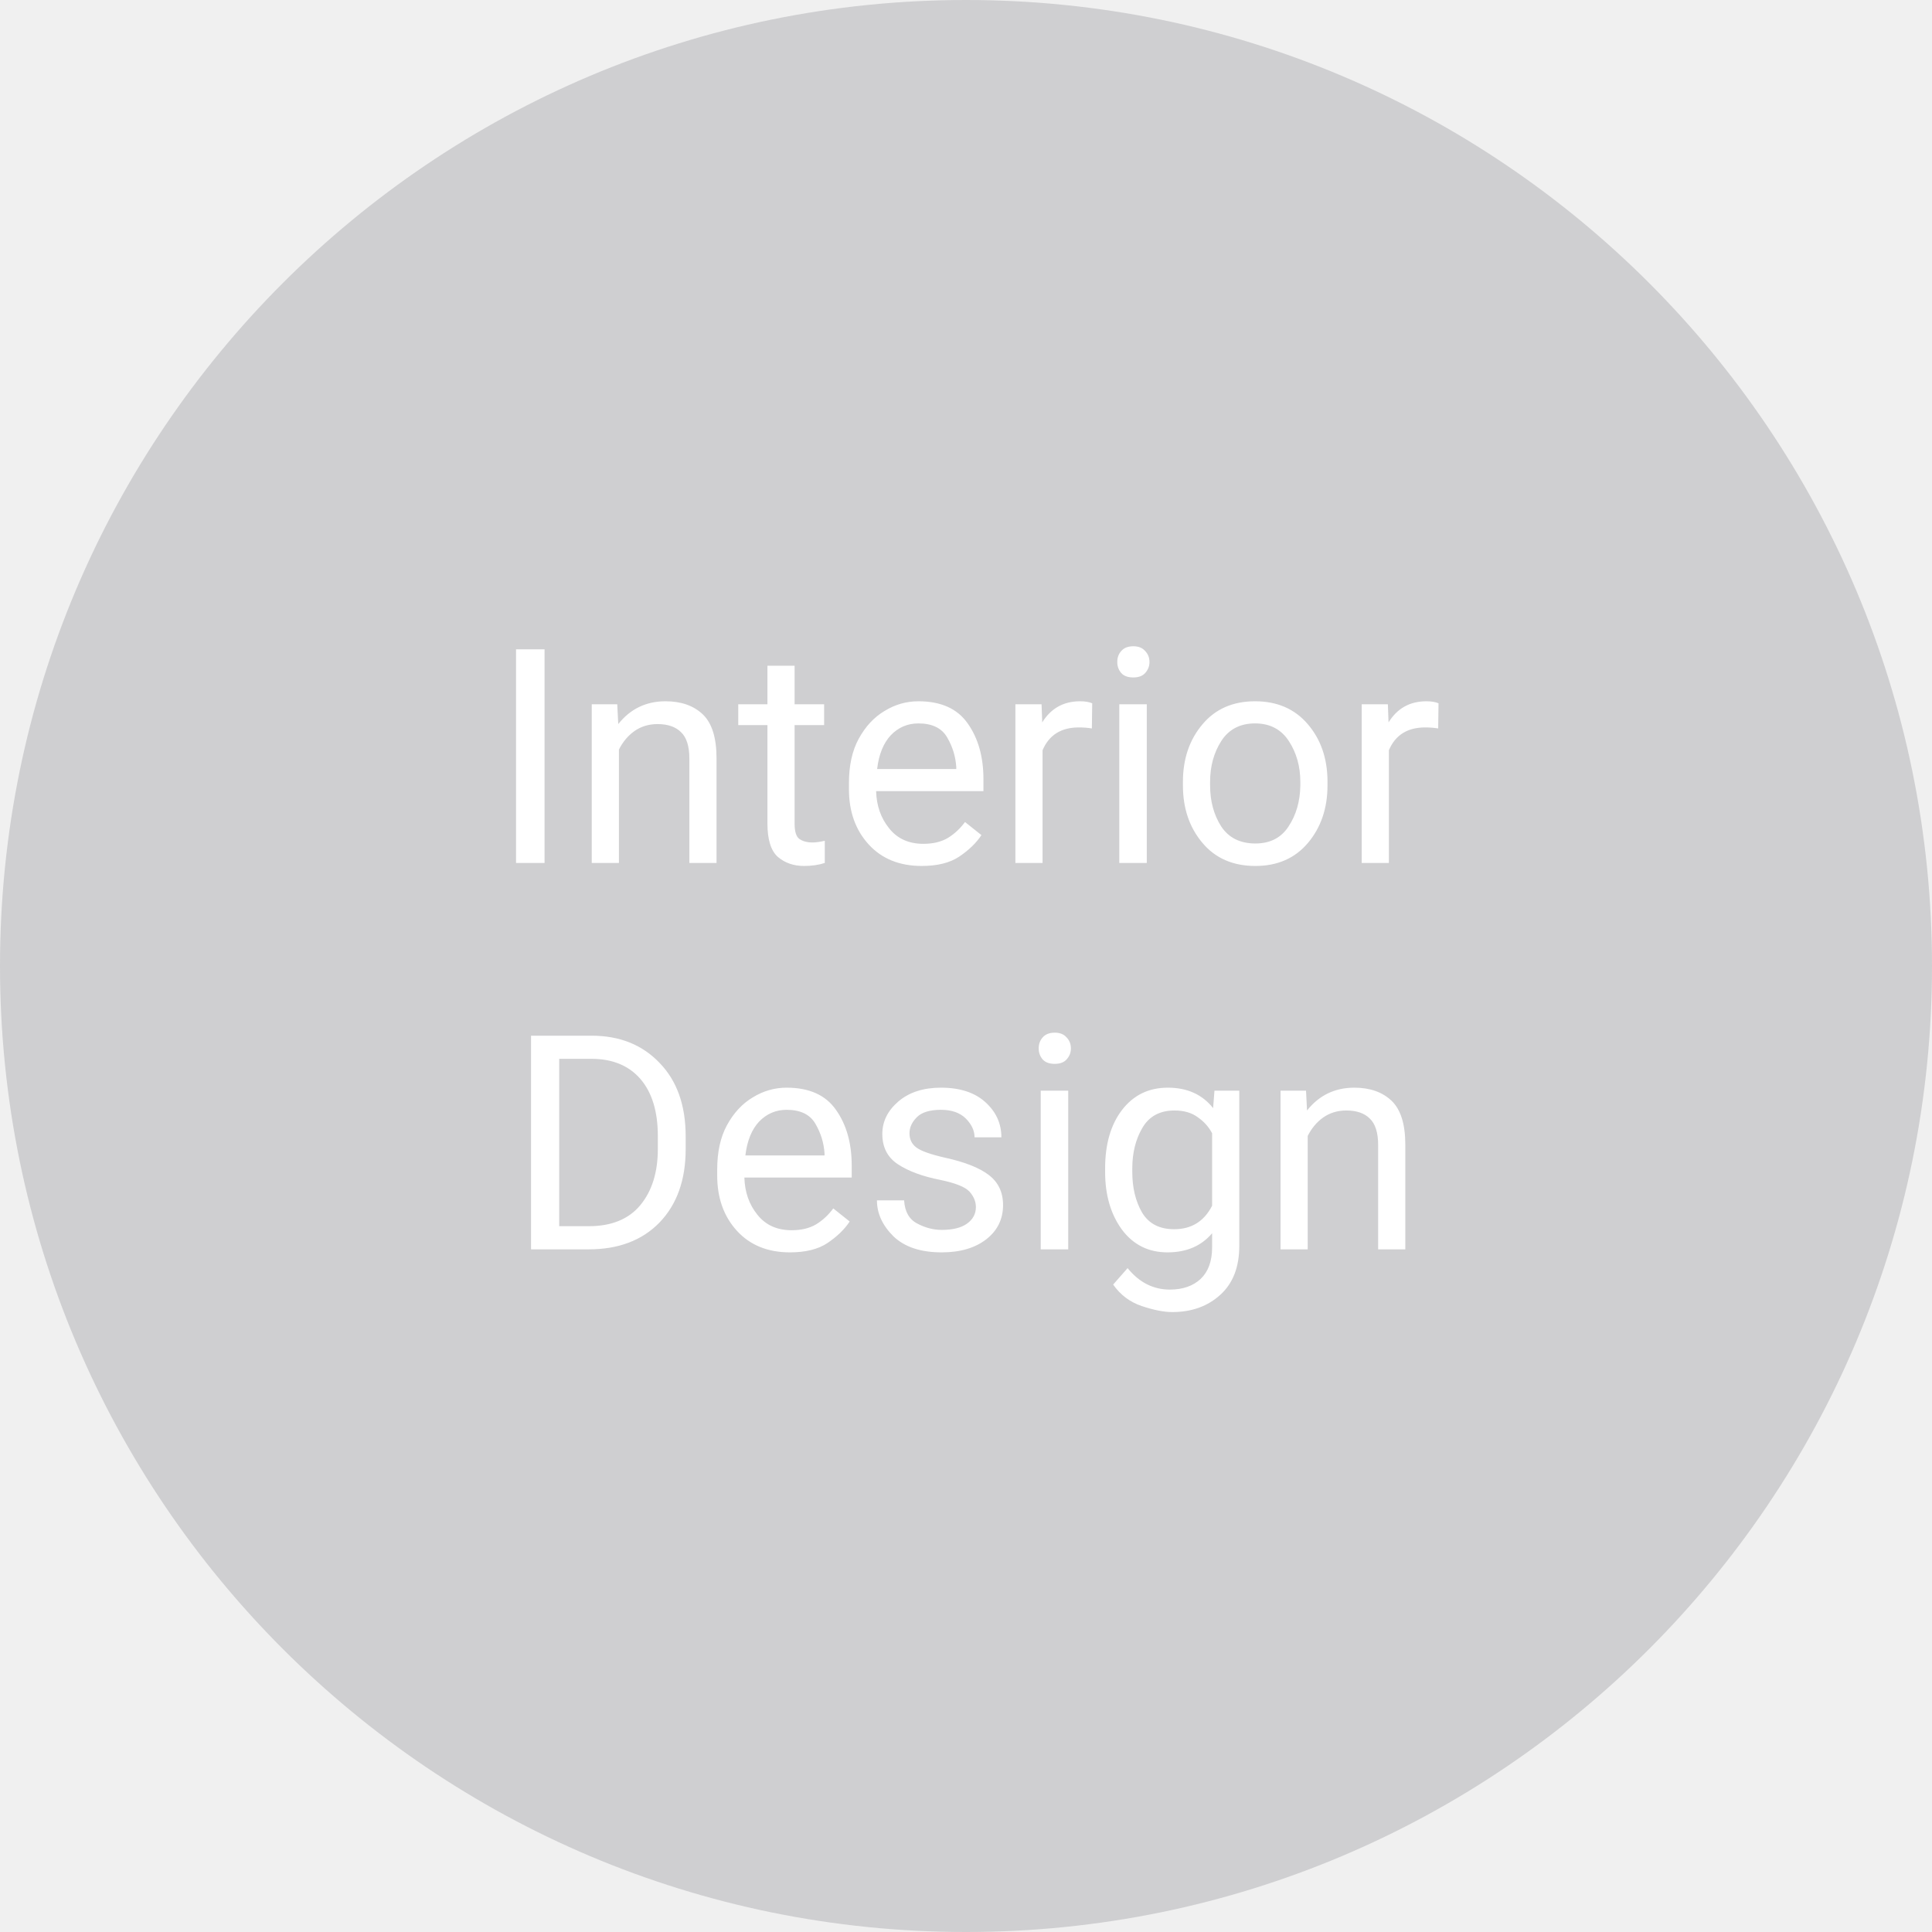
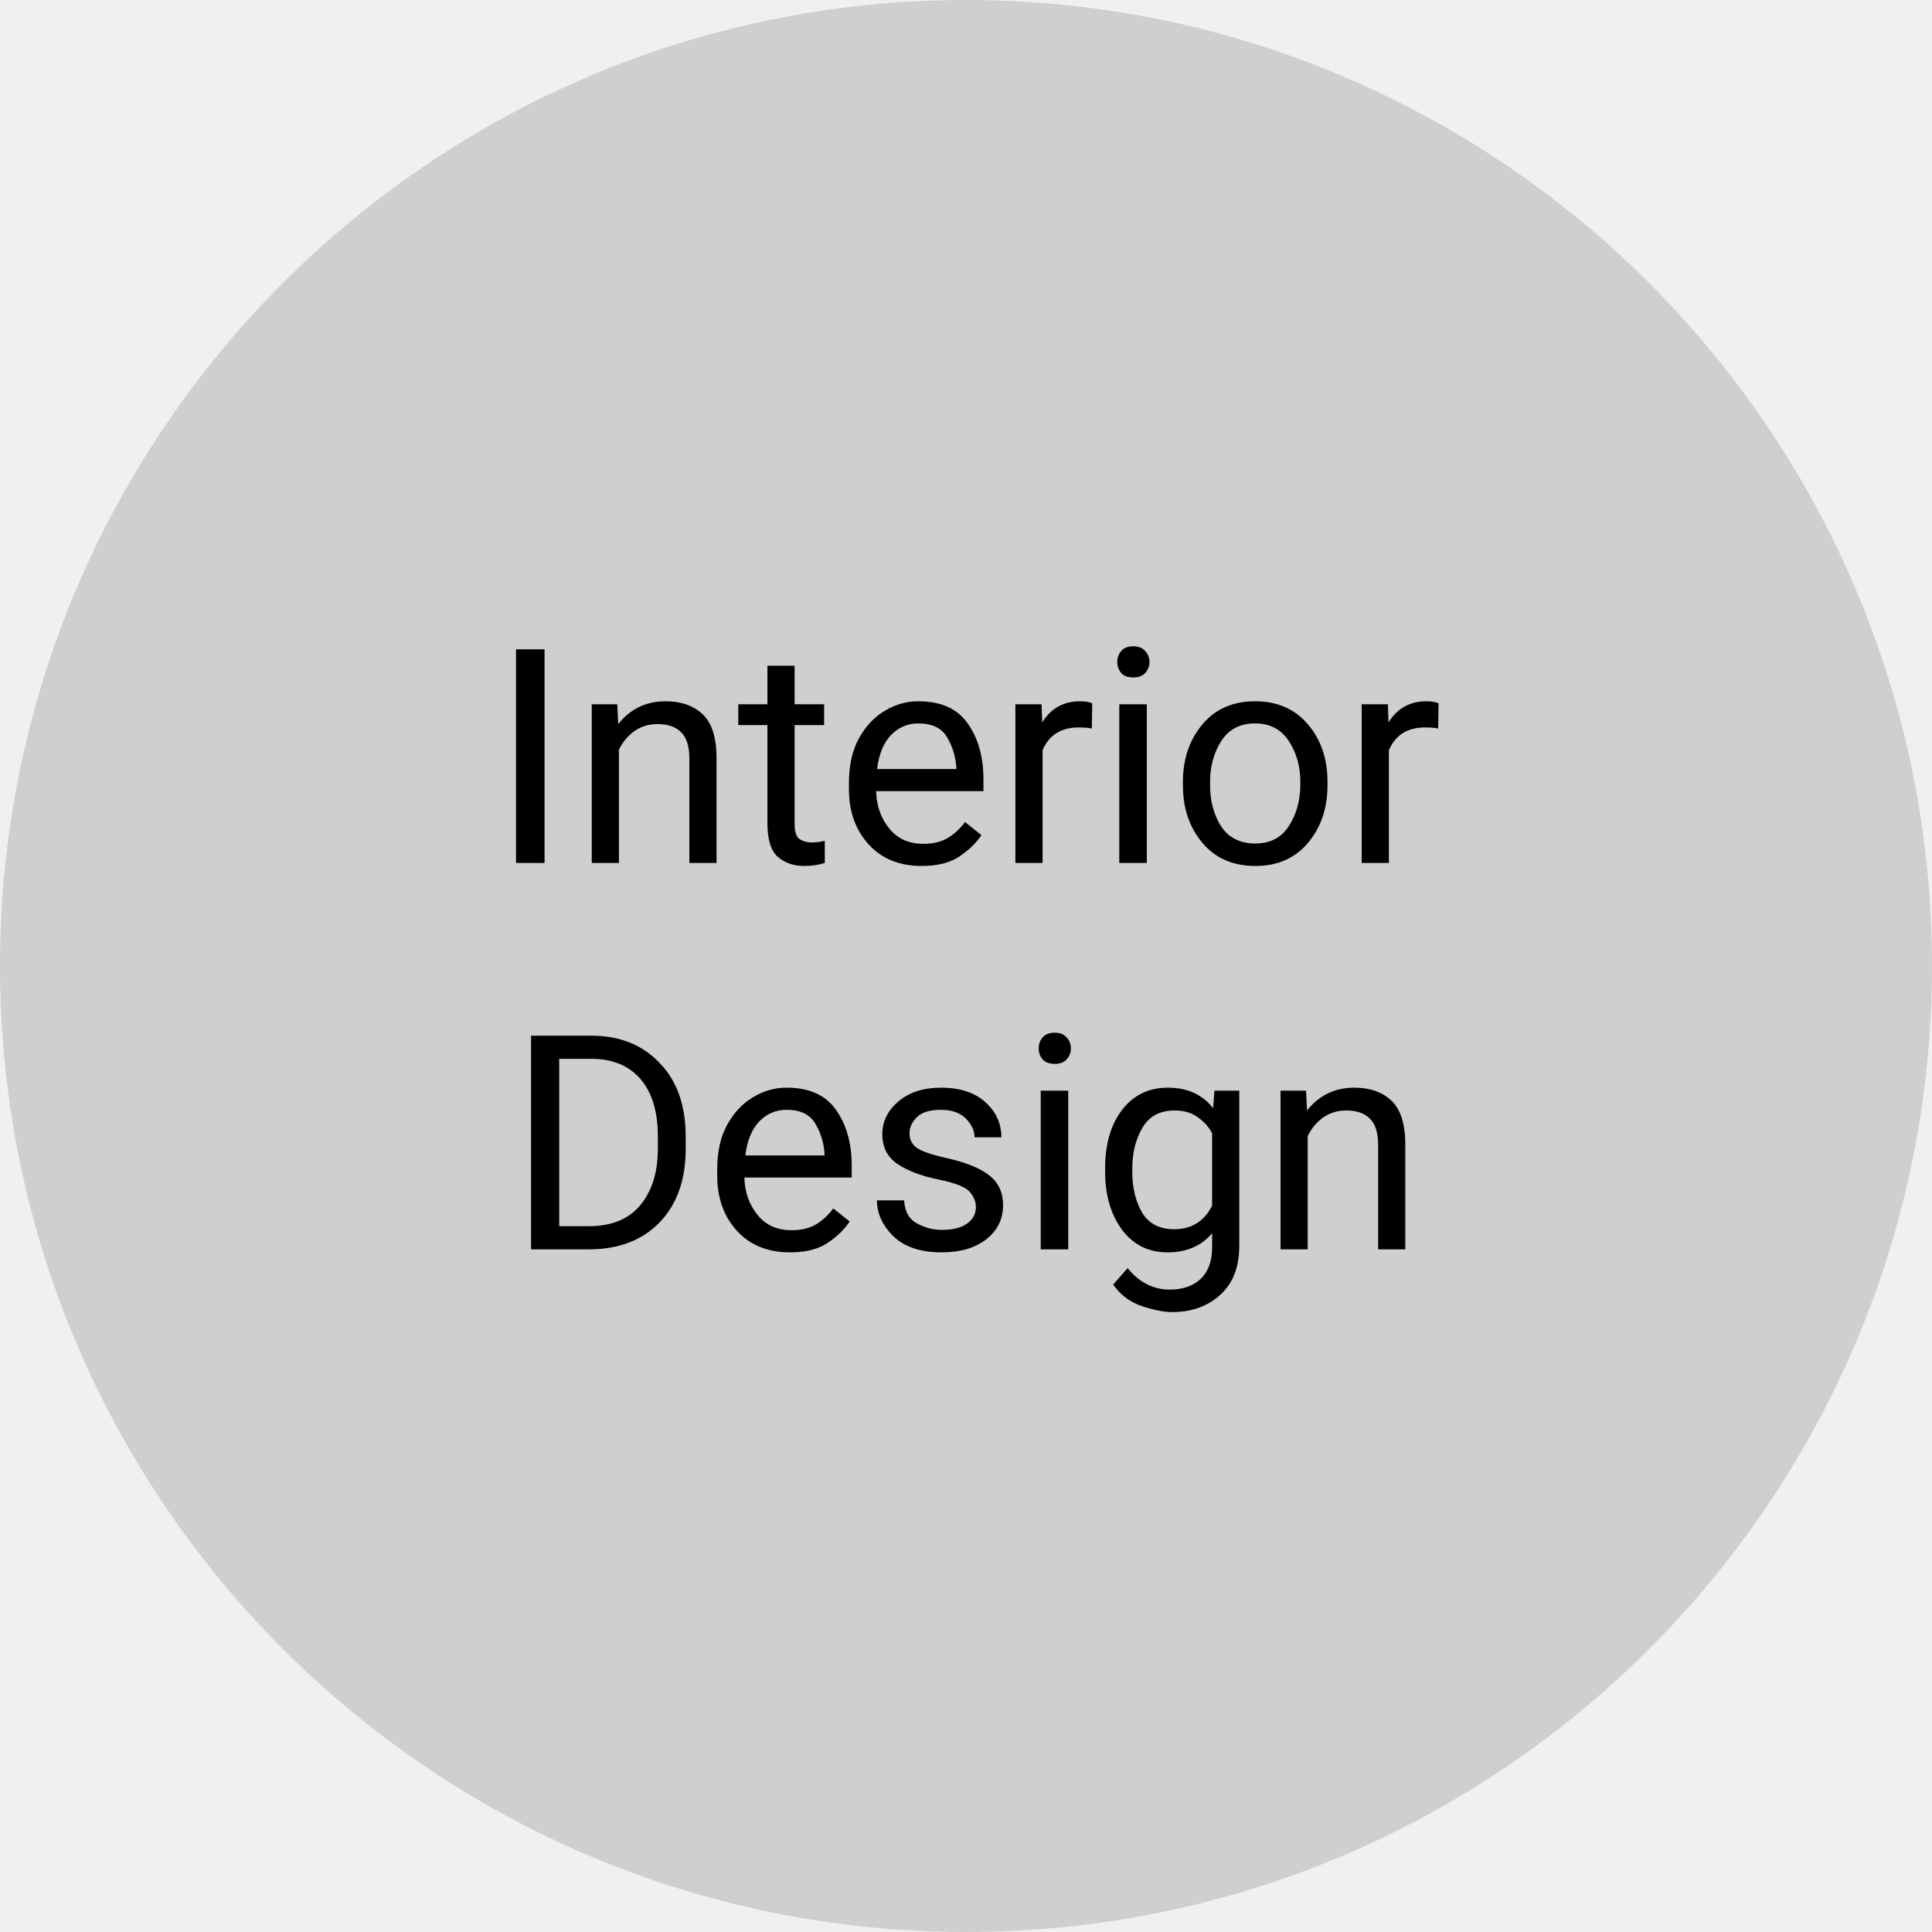
<svg xmlns="http://www.w3.org/2000/svg" width="90px" height="90px" viewBox="0 0 90 90" version="1.1">
  <defs />
  <g id="Page-1" stroke="none" stroke-width="1" fill="none" fill-rule="evenodd">
    <g id="Preferences" transform="translate(-21, -561)" fill="#CFCFD1">
      <circle id="circle_svg" cx="66" cy="606" r="45" />
    </g>
  </g>
-   <text x="50%" y="40%" text-anchor="middle" dy="0.3em" font-size="14" font-family="Roboto" fill="#FFFFFF">Interior</text>
-   <text x="50%" y="60%" text-anchor="middle" dy="0.3em" font-size="14" font-family="Roboto" fill="#FFFFFF">Design</text>
+   <text x="50%" y="40%" text-anchor="middle" dy="0.3em" font-size="14" font-family="Roboto" fill="#000000">Interior</text>
+   <text x="50%" y="60%" text-anchor="middle" dy="0.3em" font-size="14" font-family="Roboto" fill="#000000">Design</text>
</svg>
